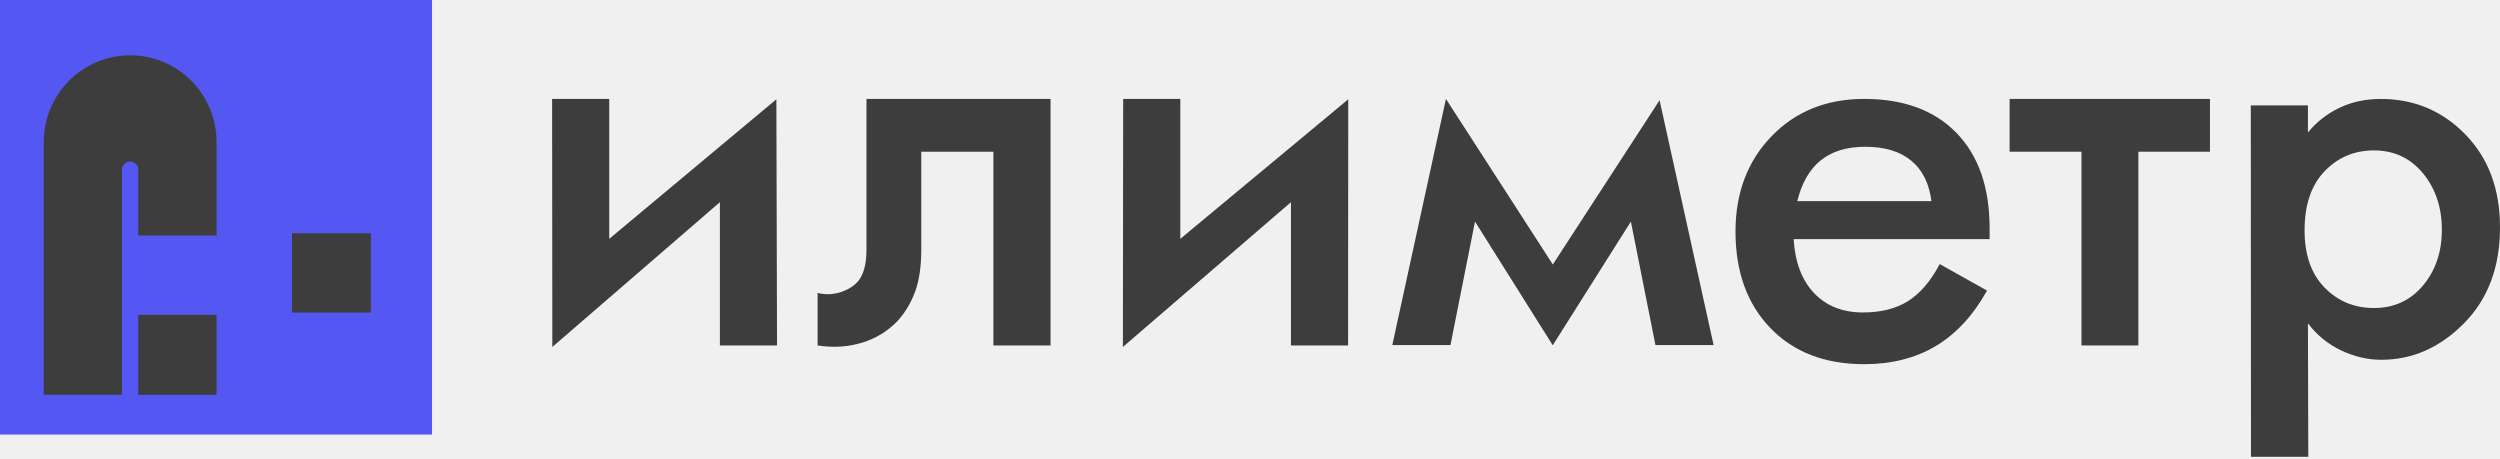
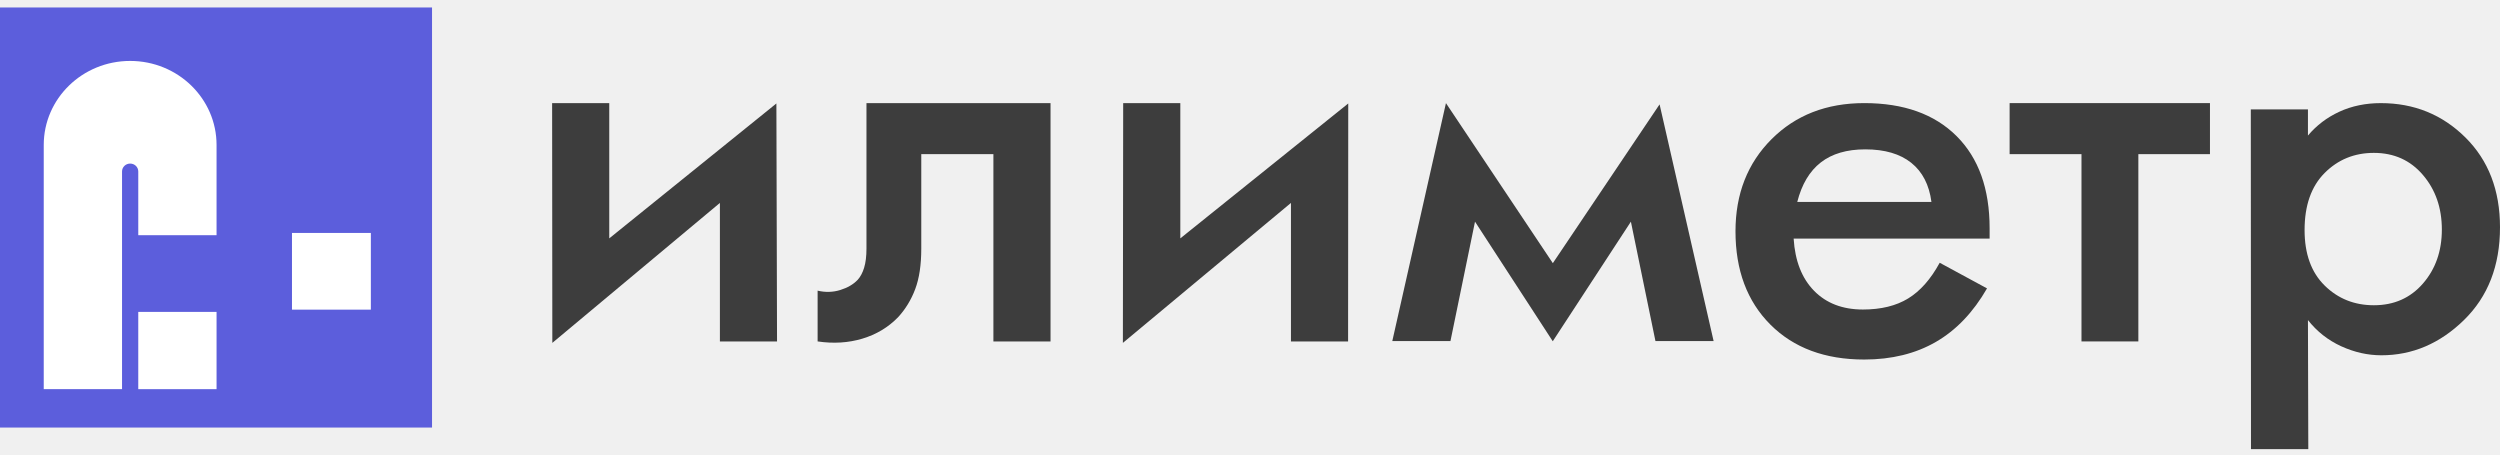
- <svg xmlns="http://www.w3.org/2000/svg" width="207" height="38" viewBox="0 0 207 38" fill="none">
-   <g clip-path="url(#clip0_455_3059)">
-     <path d="M45.715 8.191H50.446V19.776L64.284 8.221L64.338 28.605H59.607V16.74L45.733 28.728L45.715 8.191Z" fill="#3D3D3D" />
-     <path d="M86.984 8.191V28.604H82.253V12.562H76.281V20.659C76.281 22.051 76.114 23.207 75.779 24.125C75.443 25.044 74.968 25.848 74.355 26.537C73.542 27.398 72.557 28.008 71.401 28.367C70.245 28.726 69.01 28.805 67.698 28.604V24.254C68.341 24.412 68.964 24.393 69.571 24.2C70.177 24.006 70.659 23.716 71.016 23.328C71.244 23.069 71.423 22.721 71.551 22.283C71.679 21.846 71.744 21.304 71.744 20.658V8.191H86.984Z" fill="#3D3D3D" />
-     <path d="M92.999 8.191H97.73V19.776L111.635 8.221L111.622 28.605H106.891V16.74L92.975 28.728L92.999 8.191Z" fill="#3D3D3D" />
-     <path d="M115.282 28.575L119.724 8.191L128.574 21.9L137.413 8.299L141.887 28.574H137.071L135.037 18.346L128.568 28.589L122.13 18.346L120.097 28.574H115.282V28.575Z" fill="#3D3D3D" />
-     <path d="M182.985 12.562H177.056V28.604H172.346V12.562H166.396V8.191H182.985V12.562Z" fill="#3D3D3D" />
-     <path d="M191.097 26.774L191.127 37.825H186.381L186.366 8.729H191.097V10.969C191.811 10.094 192.681 9.412 193.709 8.924C194.736 8.436 195.877 8.192 197.133 8.192C199.887 8.192 202.22 9.171 204.132 11.131C206.045 13.091 207 15.657 207 18.829C207 22.116 206.005 24.766 204.014 26.775C202.023 28.785 199.744 29.79 197.175 29.79C196.048 29.79 194.938 29.531 193.846 29.015C192.756 28.497 191.839 27.75 191.097 26.774ZM196.556 12.454C194.943 12.454 193.583 13.028 192.478 14.177C191.372 15.326 190.819 16.955 190.819 19.065C190.819 21.104 191.372 22.686 192.478 23.814C193.583 24.941 194.943 25.504 196.556 25.504C198.225 25.504 199.58 24.884 200.623 23.642C201.664 22.401 202.185 20.86 202.185 19.023C202.185 17.171 201.664 15.614 200.623 14.35C199.58 13.087 198.225 12.454 196.556 12.454Z" fill="#3D3D3D" />
-     <path d="M164.739 19.798H148.514C148.628 21.707 149.192 23.197 150.205 24.267C151.218 25.336 152.567 25.871 154.251 25.871C155.749 25.871 156.997 25.555 157.997 24.923C158.995 24.291 159.866 23.272 160.607 21.865L164.525 24.061C163.383 26.114 161.971 27.643 160.287 28.648C158.603 29.652 156.626 30.155 154.358 30.155C151.104 30.155 148.515 29.157 146.588 27.162C144.662 25.166 143.699 22.504 143.699 19.172C143.699 15.972 144.694 13.341 146.685 11.281C148.676 9.221 151.233 8.19 154.359 8.19C157.626 8.19 160.174 9.131 162.001 11.011C163.827 12.892 164.74 15.527 164.74 18.914V19.798H164.739ZM159.923 16.654C159.737 15.189 159.18 14.074 158.253 13.305C157.325 12.538 156.056 12.153 154.443 12.153C152.916 12.153 151.689 12.527 150.762 13.273C149.834 14.02 149.185 15.146 148.814 16.654H159.923Z" fill="#3D3D3D" />
-     <path d="M35.772 0H0V35.98H35.772V0Z" fill="#5557F2" />
-     <path d="M17.931 26.075H11.448V32.692H17.931V26.075Z" fill="#3D3D3D" />
-     <path d="M17.93 11.824H17.931V19.505H11.448V14.046C11.448 13.859 11.373 13.691 11.252 13.568C11.13 13.445 10.963 13.37 10.776 13.37C10.405 13.37 10.104 13.673 10.104 14.046V32.692H3.622V11.824H3.623C3.622 11.808 3.622 11.793 3.622 11.776C3.622 7.8 6.824 4.579 10.776 4.579C14.729 4.579 17.931 7.8 17.931 11.776C17.931 11.793 17.931 11.808 17.93 11.824Z" fill="#3D3D3D" />
-     <path d="M30.707 19.312H24.177V25.881H30.707V19.312Z" fill="#3D3D3D" />
-   </g>
-   <defs>
-     <clipPath id="clip0_455_3059">
-       <rect width="207" height="38" fill="white" />
-     </clipPath>
-   </defs>
+ <svg xmlns="http://www.w3.org/2000/svg" width="286" height="52" viewBox="0 0 286 52" fill="none">
+   <path d="M63.163 11.796H69.699V27.27L88.819 11.836L88.893 39.062H82.357V23.214L63.187 39.226L63.163 11.796Z" fill="#3D3D3D" />
+   <path d="M120.181 11.796V39.06H113.645V17.634H105.394V28.448C105.394 30.307 105.162 31.852 104.699 33.078C104.236 34.305 103.58 35.379 102.732 36.299C101.608 37.449 100.248 38.264 98.651 38.743C97.054 39.222 95.348 39.328 93.535 39.059V33.25C94.423 33.461 95.284 33.436 96.123 33.178C96.96 32.919 97.626 32.531 98.119 32.013C98.434 31.668 98.681 31.203 98.859 30.618C99.035 30.033 99.124 29.31 99.124 28.447V11.796H120.181Z" fill="#3D3D3D" />
+   <path d="M128.492 11.796H135.028V27.269L154.24 11.836L154.222 39.062H147.685V23.214L128.458 39.226L128.492 11.796Z" fill="#3D3D3D" />
+   <path d="M159.278 39.022L165.417 11.796L177.644 30.105L189.856 11.94L196.038 39.02H189.384L186.574 25.359L177.636 39.041L168.741 25.359L165.932 39.02H159.278V39.022Z" fill="#3D3D3D" />
+   <path d="M252.82 17.634H244.628V39.06H238.122V17.634H229.9V11.796H252.82V17.634Z" fill="#3D3D3D" />
+   <path d="M264.029 36.616L264.07 51.377H257.513L257.492 12.515H264.029V15.506C265.014 14.337 266.217 13.426 267.636 12.774C269.055 12.123 270.633 11.797 272.368 11.797C276.172 11.797 279.396 13.105 282.038 15.722C284.68 18.34 286 21.767 286 26.005C286 30.395 284.626 33.933 281.875 36.617C279.124 39.303 275.975 40.644 272.426 40.644C270.868 40.644 269.335 40.299 267.827 39.609C266.321 38.917 265.053 37.92 264.029 36.616ZM271.57 17.49C269.342 17.49 267.464 18.257 265.936 19.791C264.408 21.326 263.644 23.502 263.644 26.32C263.644 29.043 264.408 31.156 265.936 32.662C267.464 34.167 269.342 34.92 271.57 34.92C273.877 34.92 275.749 34.091 277.189 32.432C278.628 30.774 279.348 28.717 279.348 26.263C279.348 23.79 278.628 21.709 277.189 20.022C275.749 18.334 273.877 17.49 271.57 17.49Z" fill="#3D3D3D" />
+   <path d="M227.61 27.298H205.193C205.351 29.848 206.13 31.837 207.53 33.267C208.93 34.696 210.793 35.409 213.119 35.409C215.189 35.409 216.914 34.987 218.294 34.143C219.674 33.3 220.877 31.939 221.902 30.059L227.314 32.992C225.736 35.734 223.786 37.777 221.459 39.118C219.133 40.46 216.402 41.131 213.267 41.131C208.772 41.131 205.194 39.798 202.532 37.133C199.871 34.468 198.54 30.912 198.54 26.463C198.54 22.188 199.915 18.674 202.666 15.922C205.417 13.172 208.95 11.795 213.269 11.795C217.783 11.795 221.303 13.051 223.827 15.563C226.35 18.075 227.612 21.593 227.612 26.118V27.298H227.61ZM220.956 23.099C220.699 21.143 219.93 19.652 218.649 18.626C217.367 17.601 215.613 17.087 213.385 17.087C211.275 17.087 209.58 17.587 208.299 18.583C207.016 19.58 206.12 21.085 205.607 23.099H220.956Z" fill="#3D3D3D" />
+   <path d="M49.425 0.855H0V48.912H49.425V0.855Z" fill="#5C5EDC" />
+   <path d="M24.774 35.681H15.818V44.52H24.774V35.681Z" fill="white" />
+   <path d="M24.773 16.648H24.774V26.907H15.818V19.616C15.818 19.366 15.714 19.142 15.547 18.977C15.378 18.813 15.147 18.713 14.889 18.713C14.376 18.713 13.961 19.117 13.961 19.616V44.52H5.004V16.648H5.006C5.004 16.626 5.004 16.606 5.004 16.584C5.004 11.274 9.429 6.971 14.889 6.971C20.35 6.971 24.774 11.274 24.774 16.584C24.774 16.606 24.774 16.626 24.773 16.648Z" fill="white" />
+   <path d="M42.426 26.649H33.403V35.423H42.426V26.649Z" fill="white" />
</svg>
